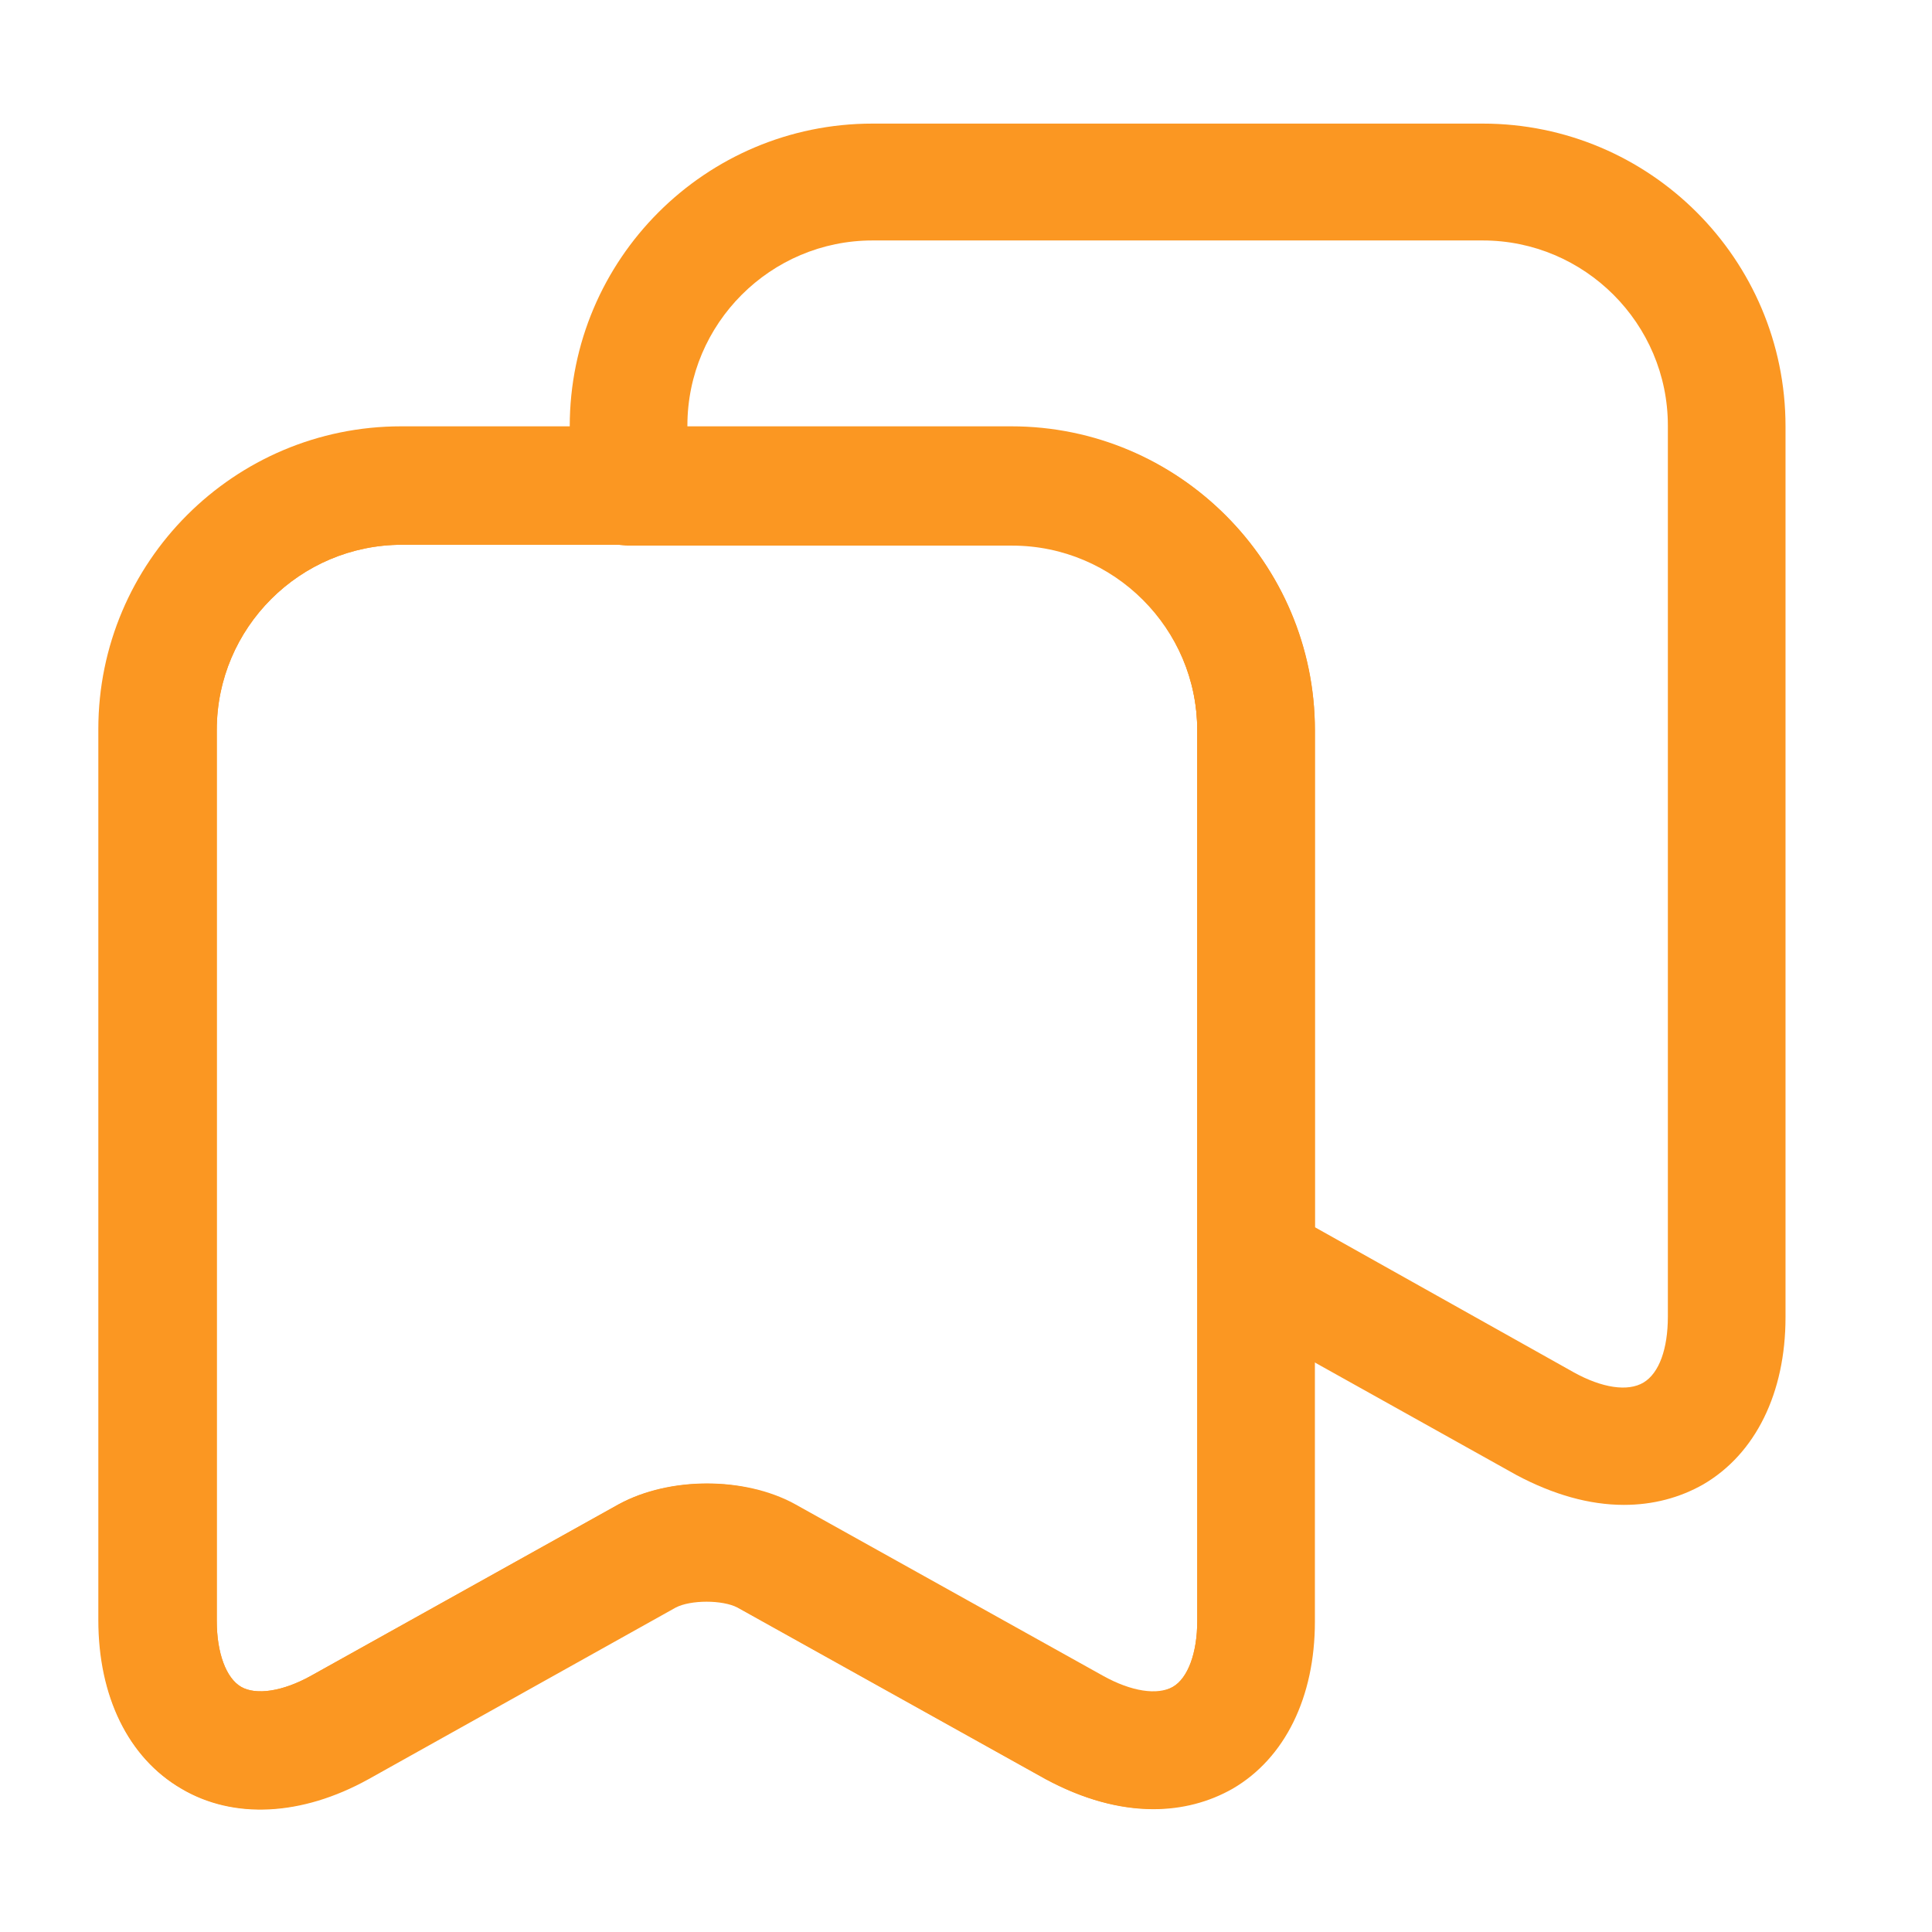
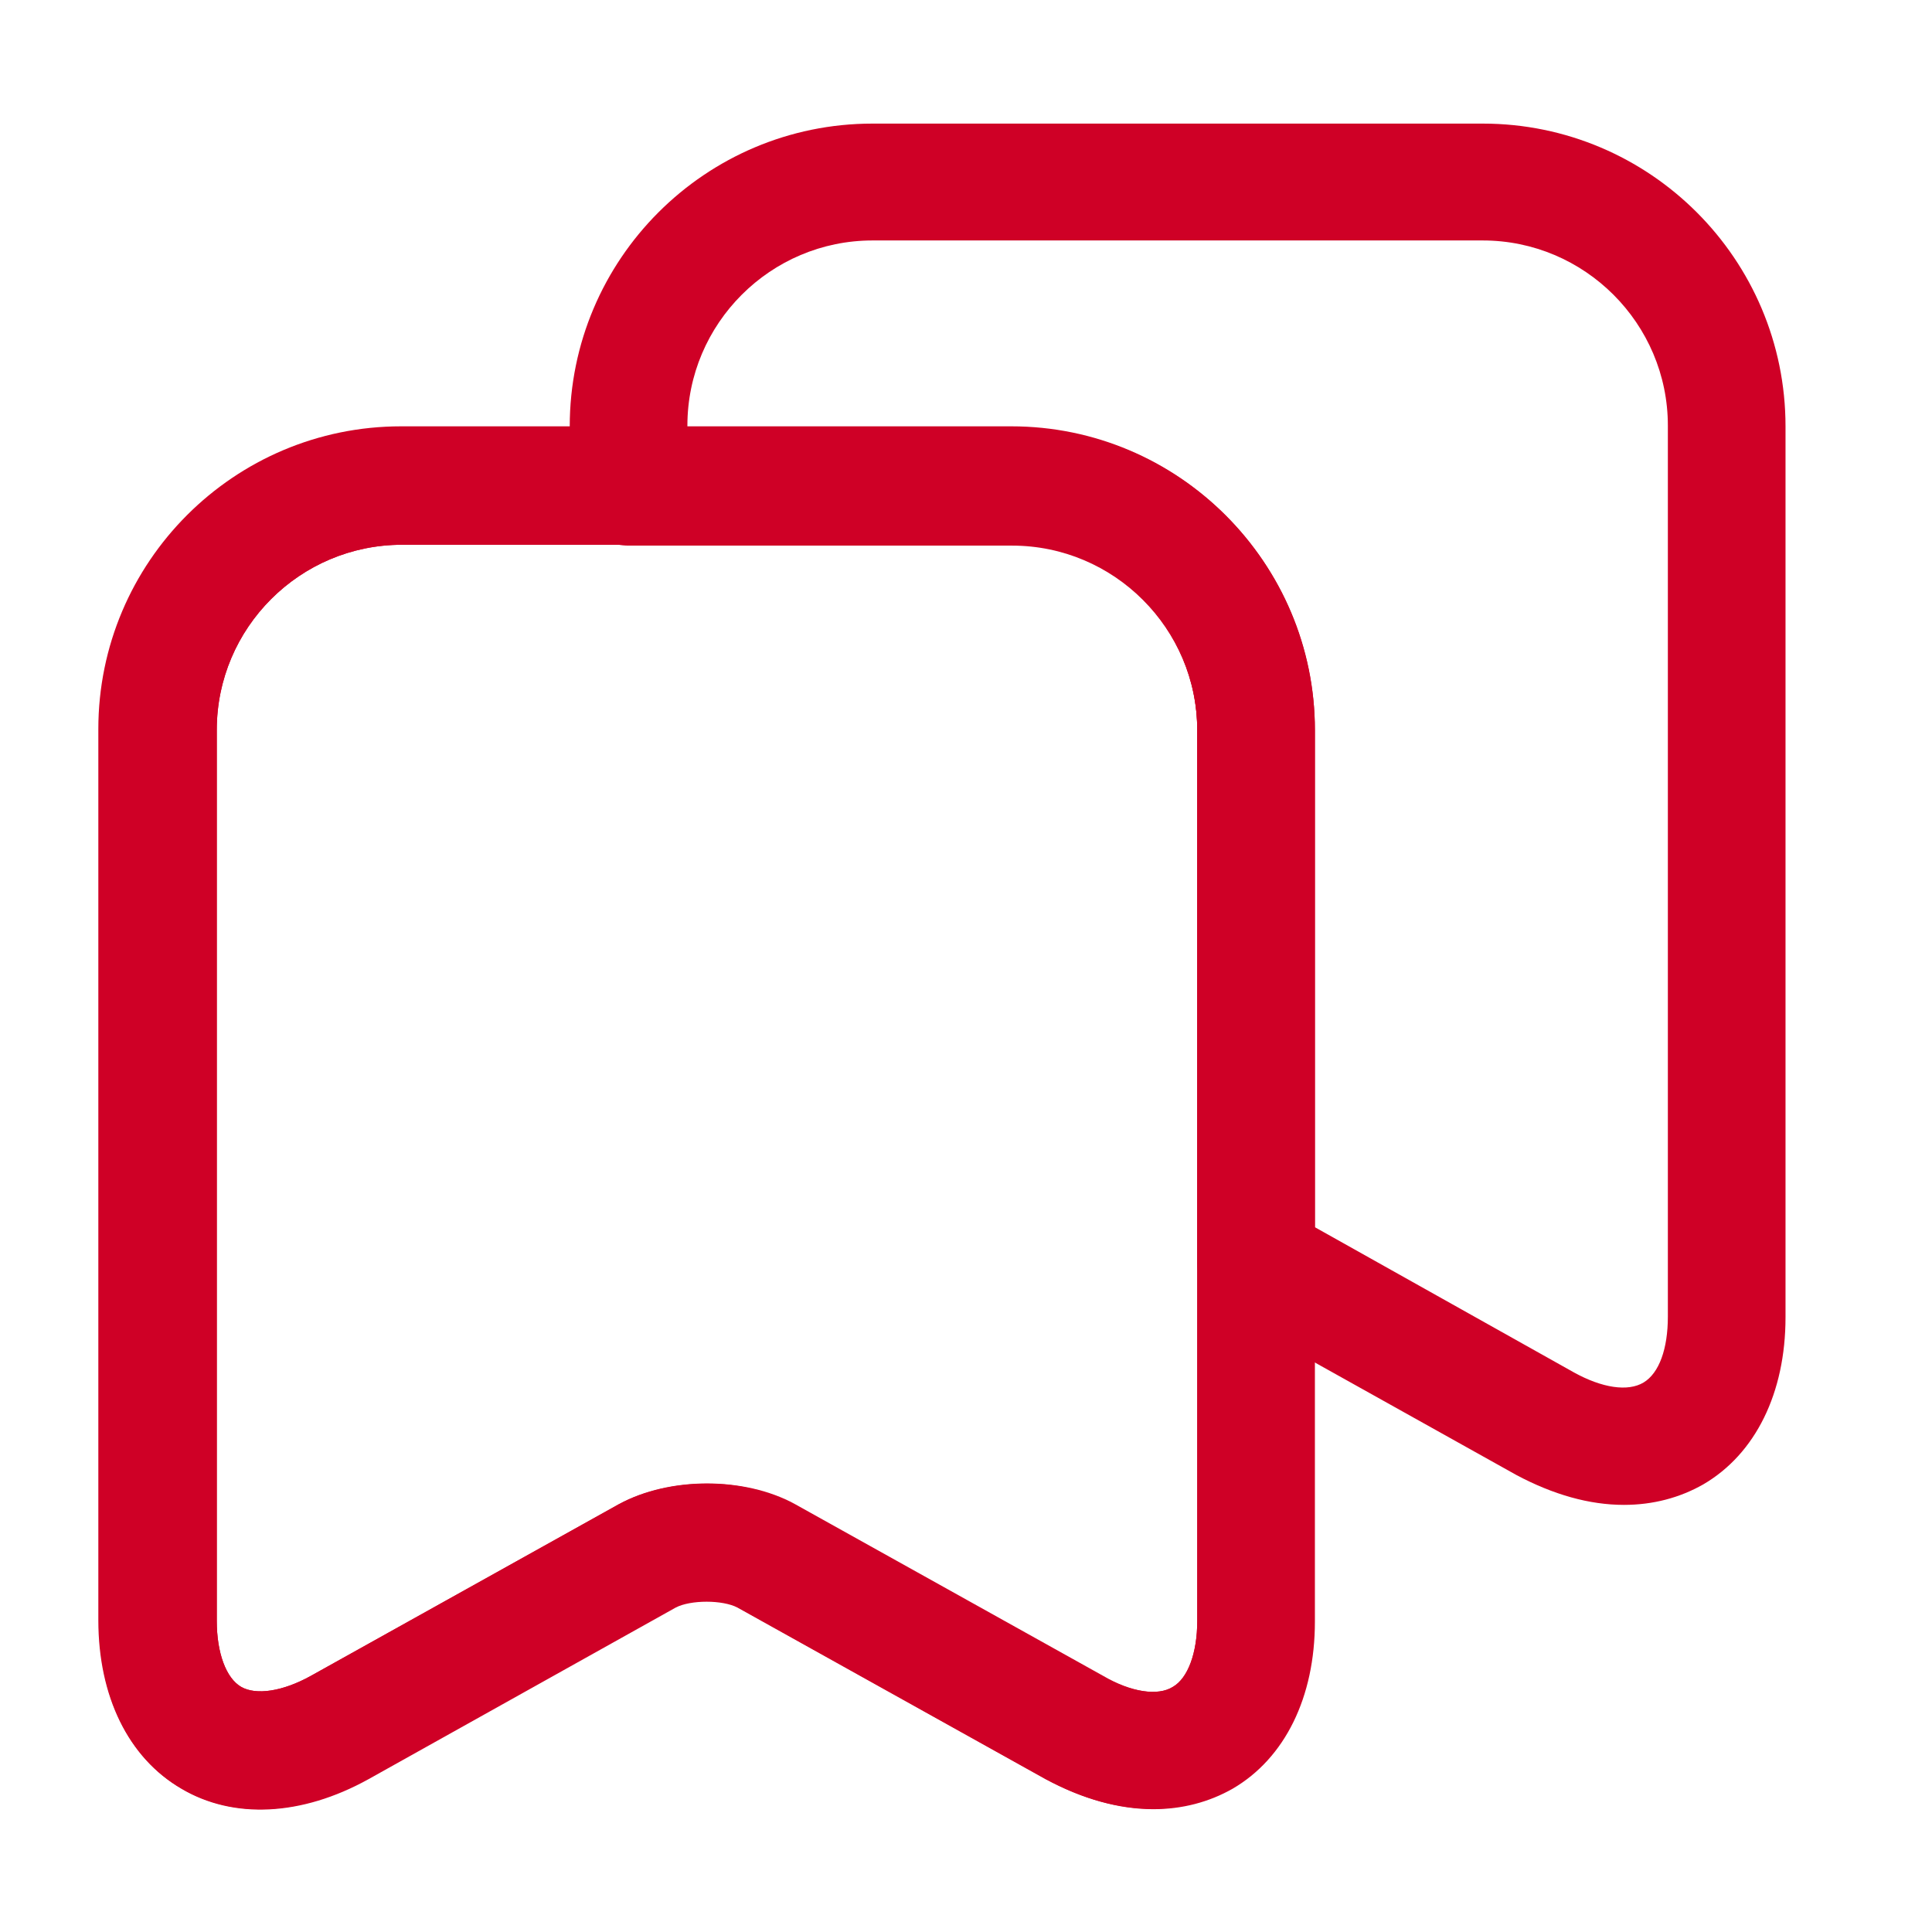
<svg xmlns="http://www.w3.org/2000/svg" width="39" height="39" viewBox="0 0 39 39" fill="none">
-   <path d="M5.247 36.521C4.677 36.521 4.123 36.378 3.648 36.093C2.587 35.476 1.985 34.241 1.985 32.705V14.718C1.985 11.346 4.724 8.606 8.097 8.606H20.415C23.788 8.606 26.527 11.346 26.527 14.718V32.705C26.527 34.241 25.925 35.46 24.864 36.093C23.804 36.711 22.442 36.647 21.096 35.903L14.874 32.436C14.573 32.261 13.94 32.261 13.639 32.436L7.416 35.903C6.688 36.315 5.944 36.521 5.247 36.521ZM8.113 10.997C6.055 10.997 4.376 12.676 4.376 14.734V32.721C4.376 33.37 4.566 33.877 4.867 34.051C5.168 34.225 5.706 34.146 6.276 33.829L12.499 30.361C13.512 29.807 15.032 29.807 16.045 30.361L22.268 33.829C22.838 34.146 23.36 34.225 23.677 34.051C23.978 33.877 24.168 33.37 24.168 32.721V14.734C24.168 12.676 22.49 10.997 20.431 10.997H8.113Z" fill="#FB9722" />
-   <path d="M23.281 36.521C22.584 36.521 21.856 36.315 21.112 35.919L14.889 32.452C14.588 32.293 13.939 32.293 13.638 32.452L7.432 35.919C6.086 36.663 4.708 36.727 3.663 36.109C2.603 35.492 2.001 34.257 2.001 32.736V14.75C2.001 11.377 4.74 8.638 8.113 8.638H20.431C23.803 8.638 26.543 11.377 26.543 14.75V32.736C26.543 34.257 25.941 35.492 24.88 36.109C24.405 36.378 23.867 36.521 23.281 36.521ZM14.272 29.95C14.905 29.95 15.523 30.092 16.045 30.377L22.268 33.845C22.838 34.161 23.376 34.241 23.677 34.051C23.978 33.877 24.168 33.37 24.168 32.721V14.734C24.168 12.676 22.489 10.997 20.431 10.997H8.113C6.054 10.997 4.376 12.676 4.376 14.734V32.721C4.376 33.37 4.566 33.877 4.867 34.051C5.168 34.225 5.706 34.146 6.276 33.829L12.498 30.361C13.005 30.092 13.639 29.95 14.272 29.95Z" fill="#FB9722" />
-   <path d="M32.781 30.378C32.084 30.378 31.356 30.172 30.612 29.776L24.769 26.514C24.389 26.308 24.168 25.913 24.168 25.485V14.75C24.168 12.692 22.489 11.014 20.431 11.014H12.688C12.039 11.014 11.501 10.475 11.501 9.826V8.607C11.501 5.234 14.24 2.495 17.613 2.495H29.931C33.303 2.495 36.043 5.234 36.043 8.607V26.593C36.043 28.113 35.441 29.348 34.38 29.966C33.905 30.235 33.367 30.378 32.781 30.378ZM26.543 24.773L31.768 27.702C32.338 28.018 32.86 28.098 33.177 27.908C33.493 27.718 33.668 27.227 33.668 26.578V8.591C33.668 6.533 31.989 4.854 29.931 4.854H17.613C15.554 4.854 13.876 6.533 13.876 8.591V8.623H20.431C23.803 8.623 26.543 11.362 26.543 14.734V24.773Z" fill="#FB9722" />
+   <path d="M5.247 36.521C4.677 36.521 4.123 36.378 3.648 36.093C2.587 35.476 1.985 34.241 1.985 32.705V14.718C1.985 11.346 4.724 8.606 8.097 8.606H20.415C23.788 8.606 26.527 11.346 26.527 14.718V32.705C26.527 34.241 25.925 35.46 24.864 36.093C23.804 36.711 22.442 36.647 21.096 35.903L14.874 32.436C14.573 32.261 13.94 32.261 13.639 32.436L7.416 35.903C6.688 36.315 5.944 36.521 5.247 36.521ZM8.113 10.997C6.055 10.997 4.376 12.676 4.376 14.734V32.721C4.376 33.37 4.566 33.877 4.867 34.051C5.168 34.225 5.706 34.146 6.276 33.829L12.499 30.361C13.512 29.807 15.032 29.807 16.045 30.361L22.268 33.829C22.838 34.161 23.376 34.241 23.677 34.051C23.978 33.877 24.168 33.37 24.168 32.721V14.734C24.168 12.676 22.489 10.997 20.431 10.997H8.113Z" fill="#CF0026" />
+   <path d="M23.281 36.521C22.584 36.521 21.856 36.315 21.112 35.919L14.889 32.452C14.588 32.293 13.939 32.293 13.638 32.452L7.432 35.919C6.086 36.663 4.708 36.727 3.663 36.109C2.603 35.492 2.001 34.257 2.001 32.736V14.75C2.001 11.377 4.74 8.638 8.113 8.638H20.431C23.803 8.638 26.543 11.377 26.543 14.75V32.736C26.543 34.257 25.941 35.492 24.88 36.109C24.405 36.378 23.867 36.521 23.281 36.521ZM14.272 29.95C14.905 29.95 15.523 30.092 16.045 30.377L22.268 33.845C22.838 34.161 23.376 34.241 23.677 34.051C23.978 33.877 24.168 33.37 24.168 32.721V14.734C24.168 12.676 22.489 10.997 20.431 10.997H8.113C6.054 10.997 4.376 12.676 4.376 14.734V32.721C4.376 33.37 4.566 33.877 4.867 34.051C5.168 34.225 5.706 34.146 6.276 33.829L12.498 30.361C13.005 30.092 13.639 29.95 14.272 29.95Z" fill="#CF0026" />
+   <path d="M32.781 30.378C32.084 30.378 31.356 30.172 30.612 29.776L24.769 26.514C24.389 26.308 24.168 25.913 24.168 25.485V14.75C24.168 12.692 22.489 11.014 20.431 11.014H12.688C12.039 11.014 11.501 10.475 11.501 9.826V8.607C11.501 5.234 14.24 2.495 17.613 2.495H29.931C33.303 2.495 36.043 5.234 36.043 8.607V26.593C36.043 28.113 35.441 29.348 34.38 29.966C33.905 30.235 33.367 30.378 32.781 30.378ZM26.543 24.773L31.768 27.702C32.338 28.018 32.86 28.098 33.177 27.908C33.493 27.718 33.668 27.227 33.668 26.578V8.591C33.668 6.533 31.989 4.854 29.931 4.854H17.613C15.554 4.854 13.876 6.533 13.876 8.591V8.623H20.431C23.803 8.623 26.543 11.362 26.543 14.734V24.773Z" fill="#CF0026" />
</svg>
